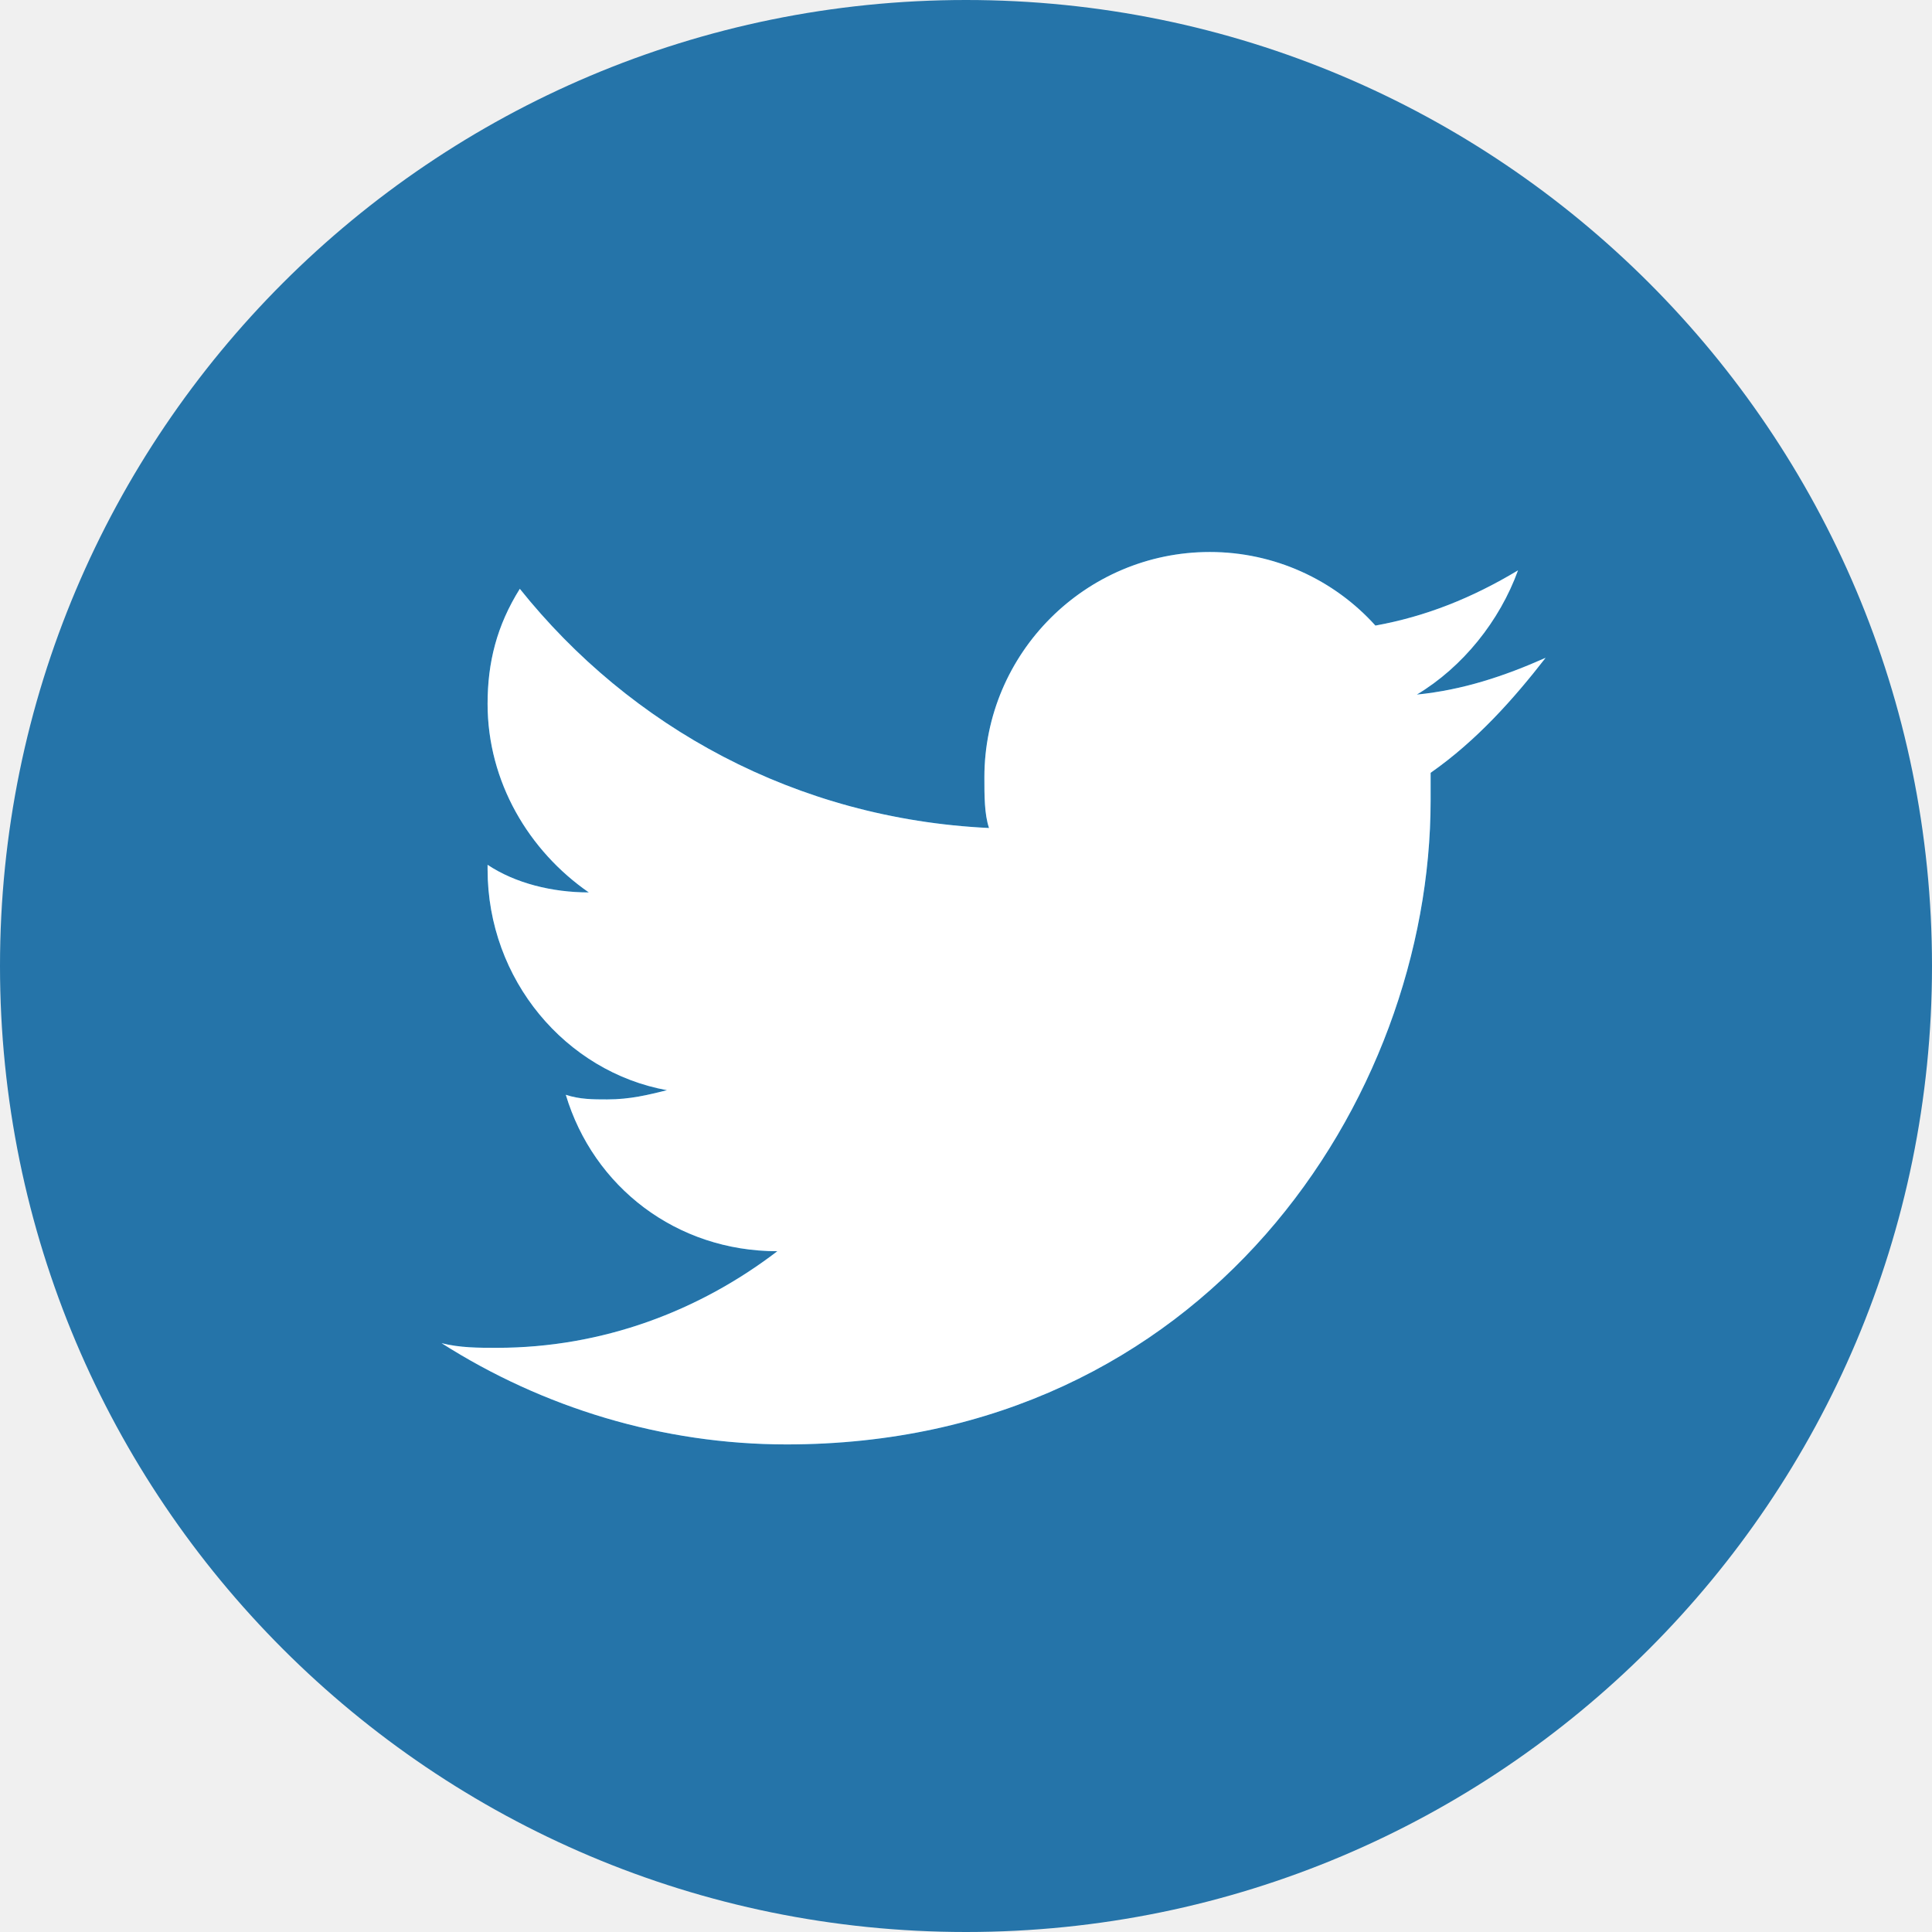
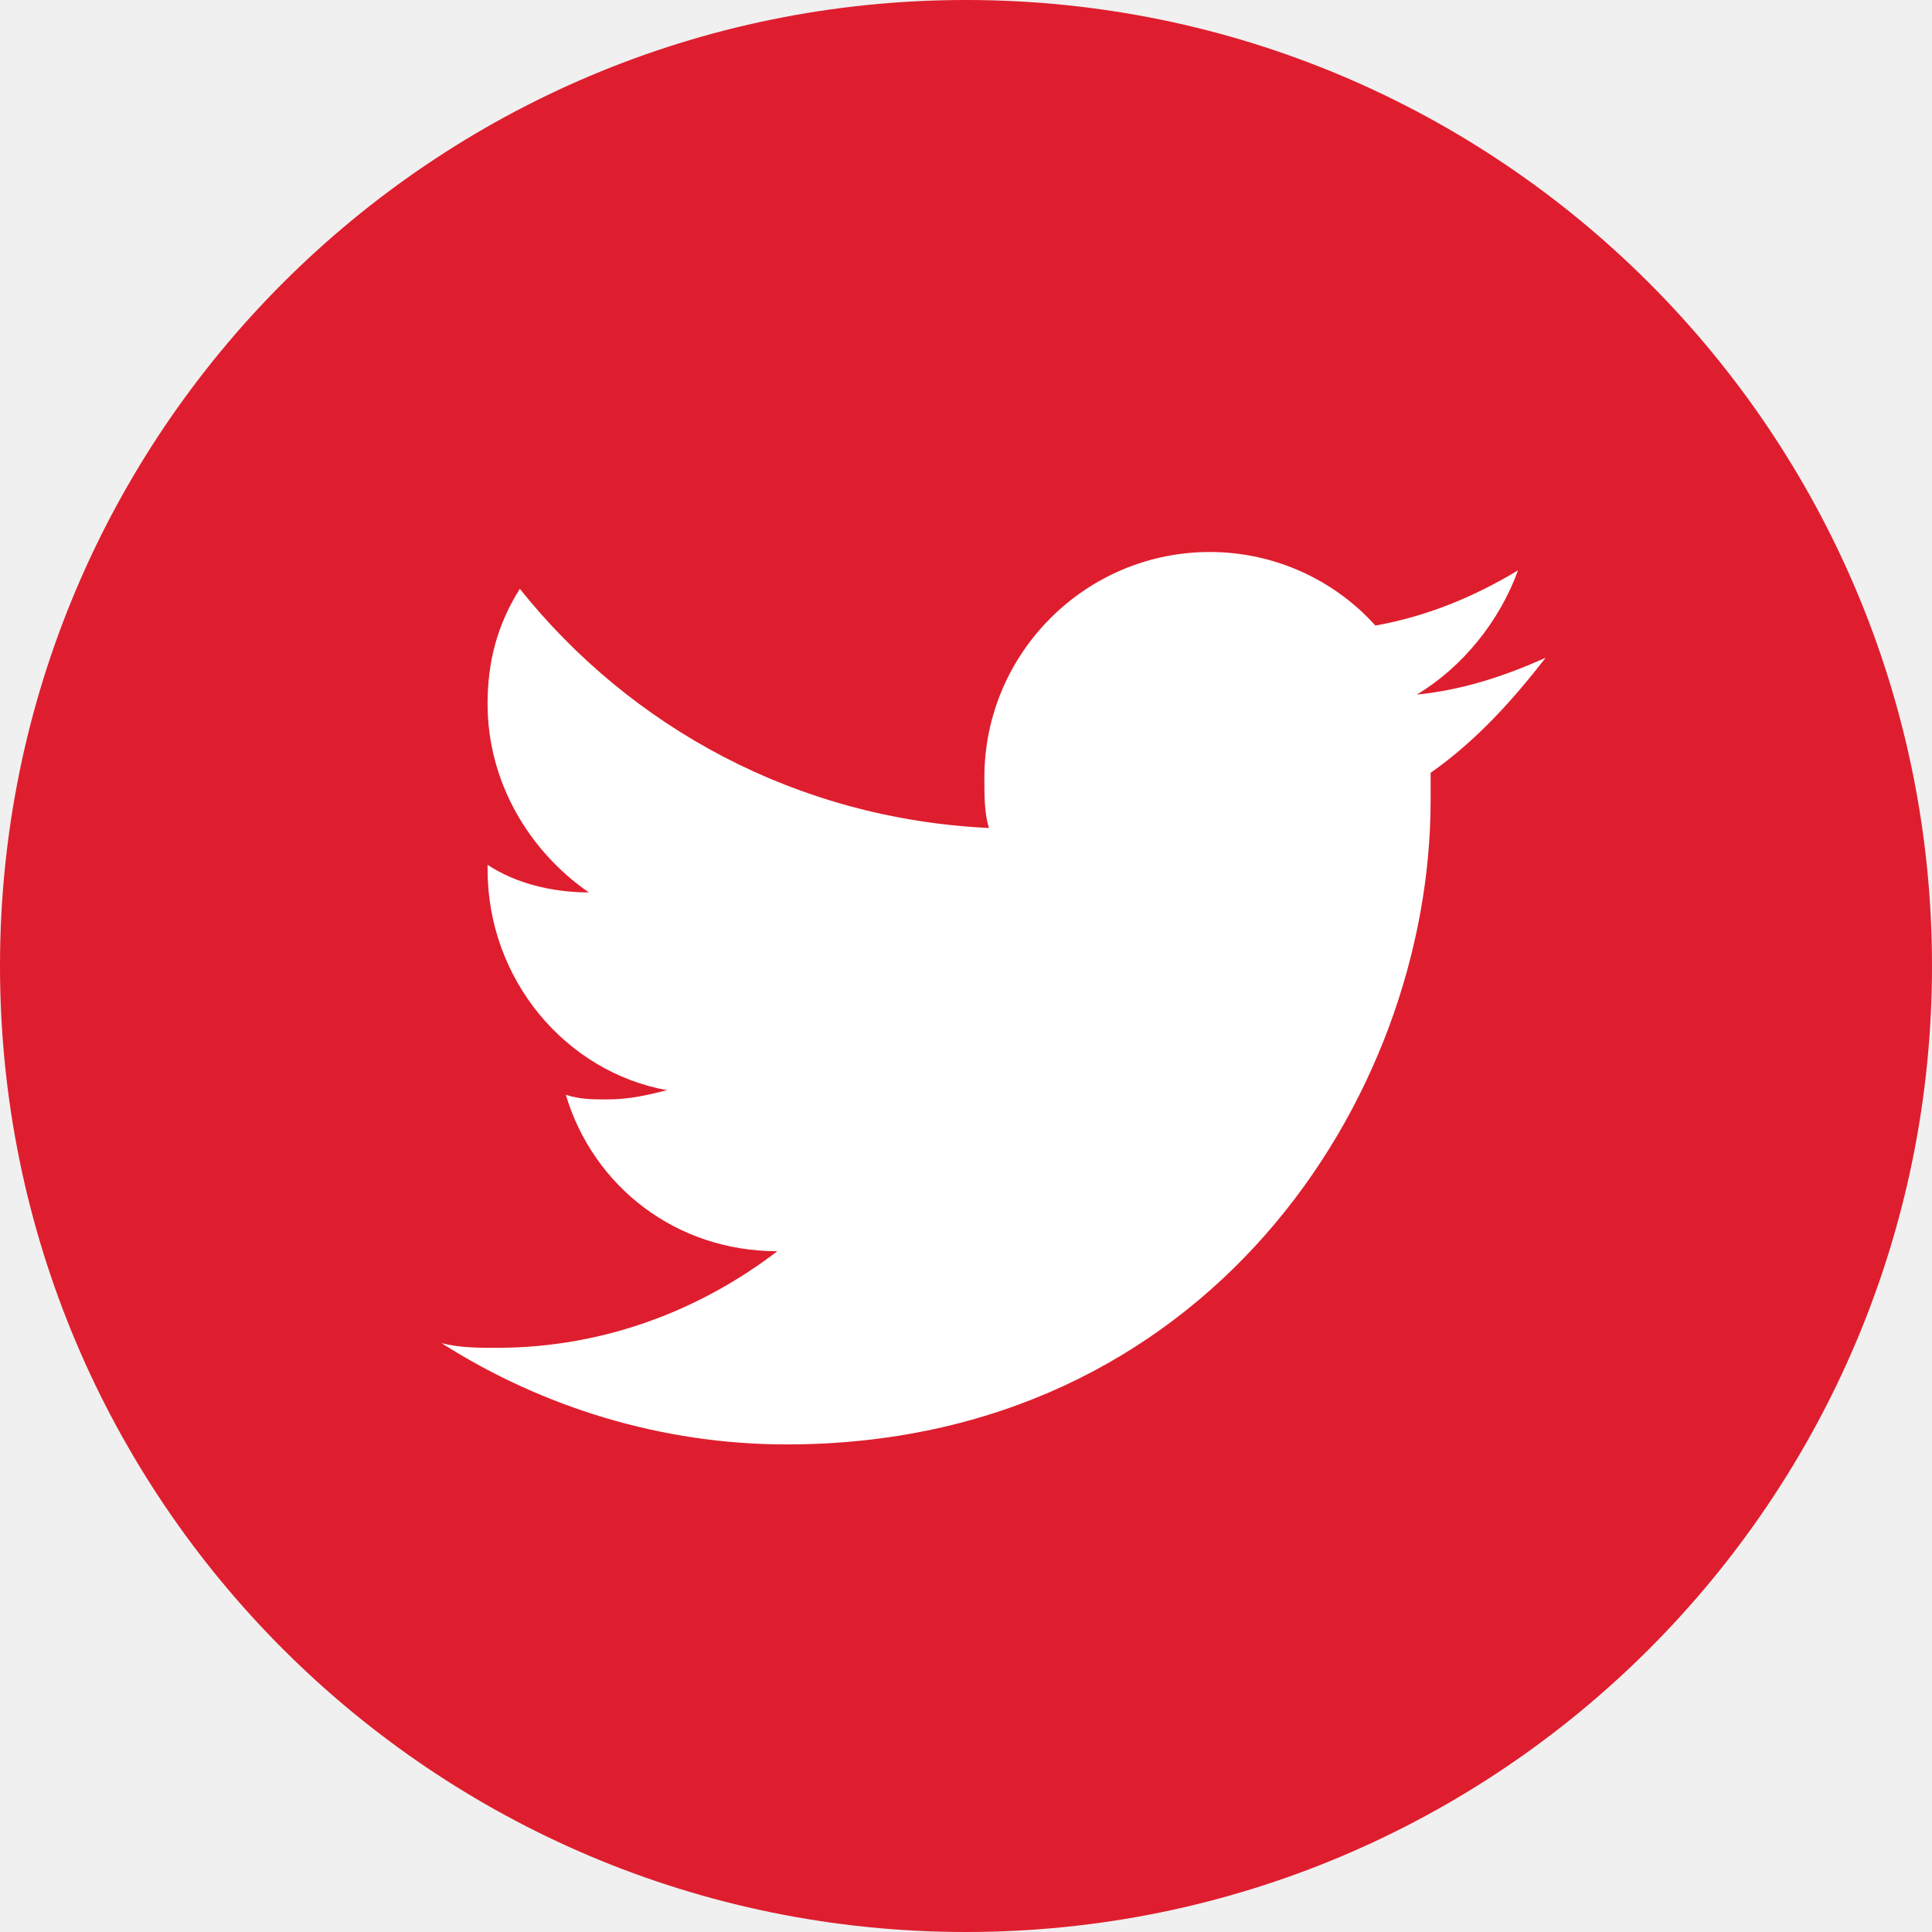
<svg xmlns="http://www.w3.org/2000/svg" xmlns:xlink="http://www.w3.org/1999/xlink" width="35px" height="35px" viewBox="0 0 35 35" version="1.1">
  <defs>
    <path d="M22,5.917 C21.25,6.25 20.5,6.5 19.667,6.583 C20.5,6.083 21.167,5.25 21.5,4.333 C20.667,4.833 19.833,5.167 18.917,5.333 C18.167,4.5 17.083,4 15.917,4 C13.667,4 11.833,5.833 11.833,8.083 C11.833,8.417 11.833,8.75 11.917,9 C8.417,8.833 5.417,7.167 3.417,4.667 C3,5.333 2.833,6 2.833,6.75 C2.833,8.167 3.583,9.417 4.667,10.167 C4,10.167 3.333,10 2.833,9.667 C2.833,9.667 2.833,9.667 2.833,9.75 C2.833,11.75 4.25,13.417 6.083,13.75 C5.75,13.833 5.417,13.917 5,13.917 C4.75,13.917 4.5,13.917 4.25,13.833 C4.75,15.5 6.25,16.667 8.083,16.667 C6.667,17.75 4.917,18.417 3,18.417 C2.667,18.417 2.333,18.417 2,18.333 C3.833,19.5 6,20.167 8.25,20.167 C15.833,20.167 19.917,13.917 19.917,8.5 L19.917,8 C20.75,7.417 21.417,6.667 22,5.917 Z" id="path-1" />
  </defs>
  <g id="social" stroke="none" stroke-width="1" fill="none" fill-rule="evenodd" transform="translate(-204, -31)">
    <g id="twitter" transform="translate(204, 31)">
-       <circle id="Oval-4" fill="#2574A9" cx="17.5" cy="17.5" r="17.5" />
+       <circle id="Oval-4" fill="#de1e2e" cx="17.5" cy="17.5" r="17.5" />
      <g id="Icon/App/Twitter" transform="translate(6, 6)">
        <rect id="Bounding-Box" x="0" y="0" width="24" height="24" />
        <mask id="mask-2" fill="white">
          <use xlink:href="#path-1" />
        </mask>
-         <use id="Mask" fill="#1DA1F2" fill-rule="evenodd" xlink:href="#path-1" />
+         <use id="Mask" fill="#de1e2e" fill-rule="evenodd" xlink:href="#path-1" />
        <g id="Mixin/Fill/White" mask="url(#mask-2)" fill="#FFFFFF" fill-rule="evenodd">
          <rect id="Box" x="0" y="0" width="24" height="24" />
        </g>
      </g>
    </g>
  </g>
</svg>
